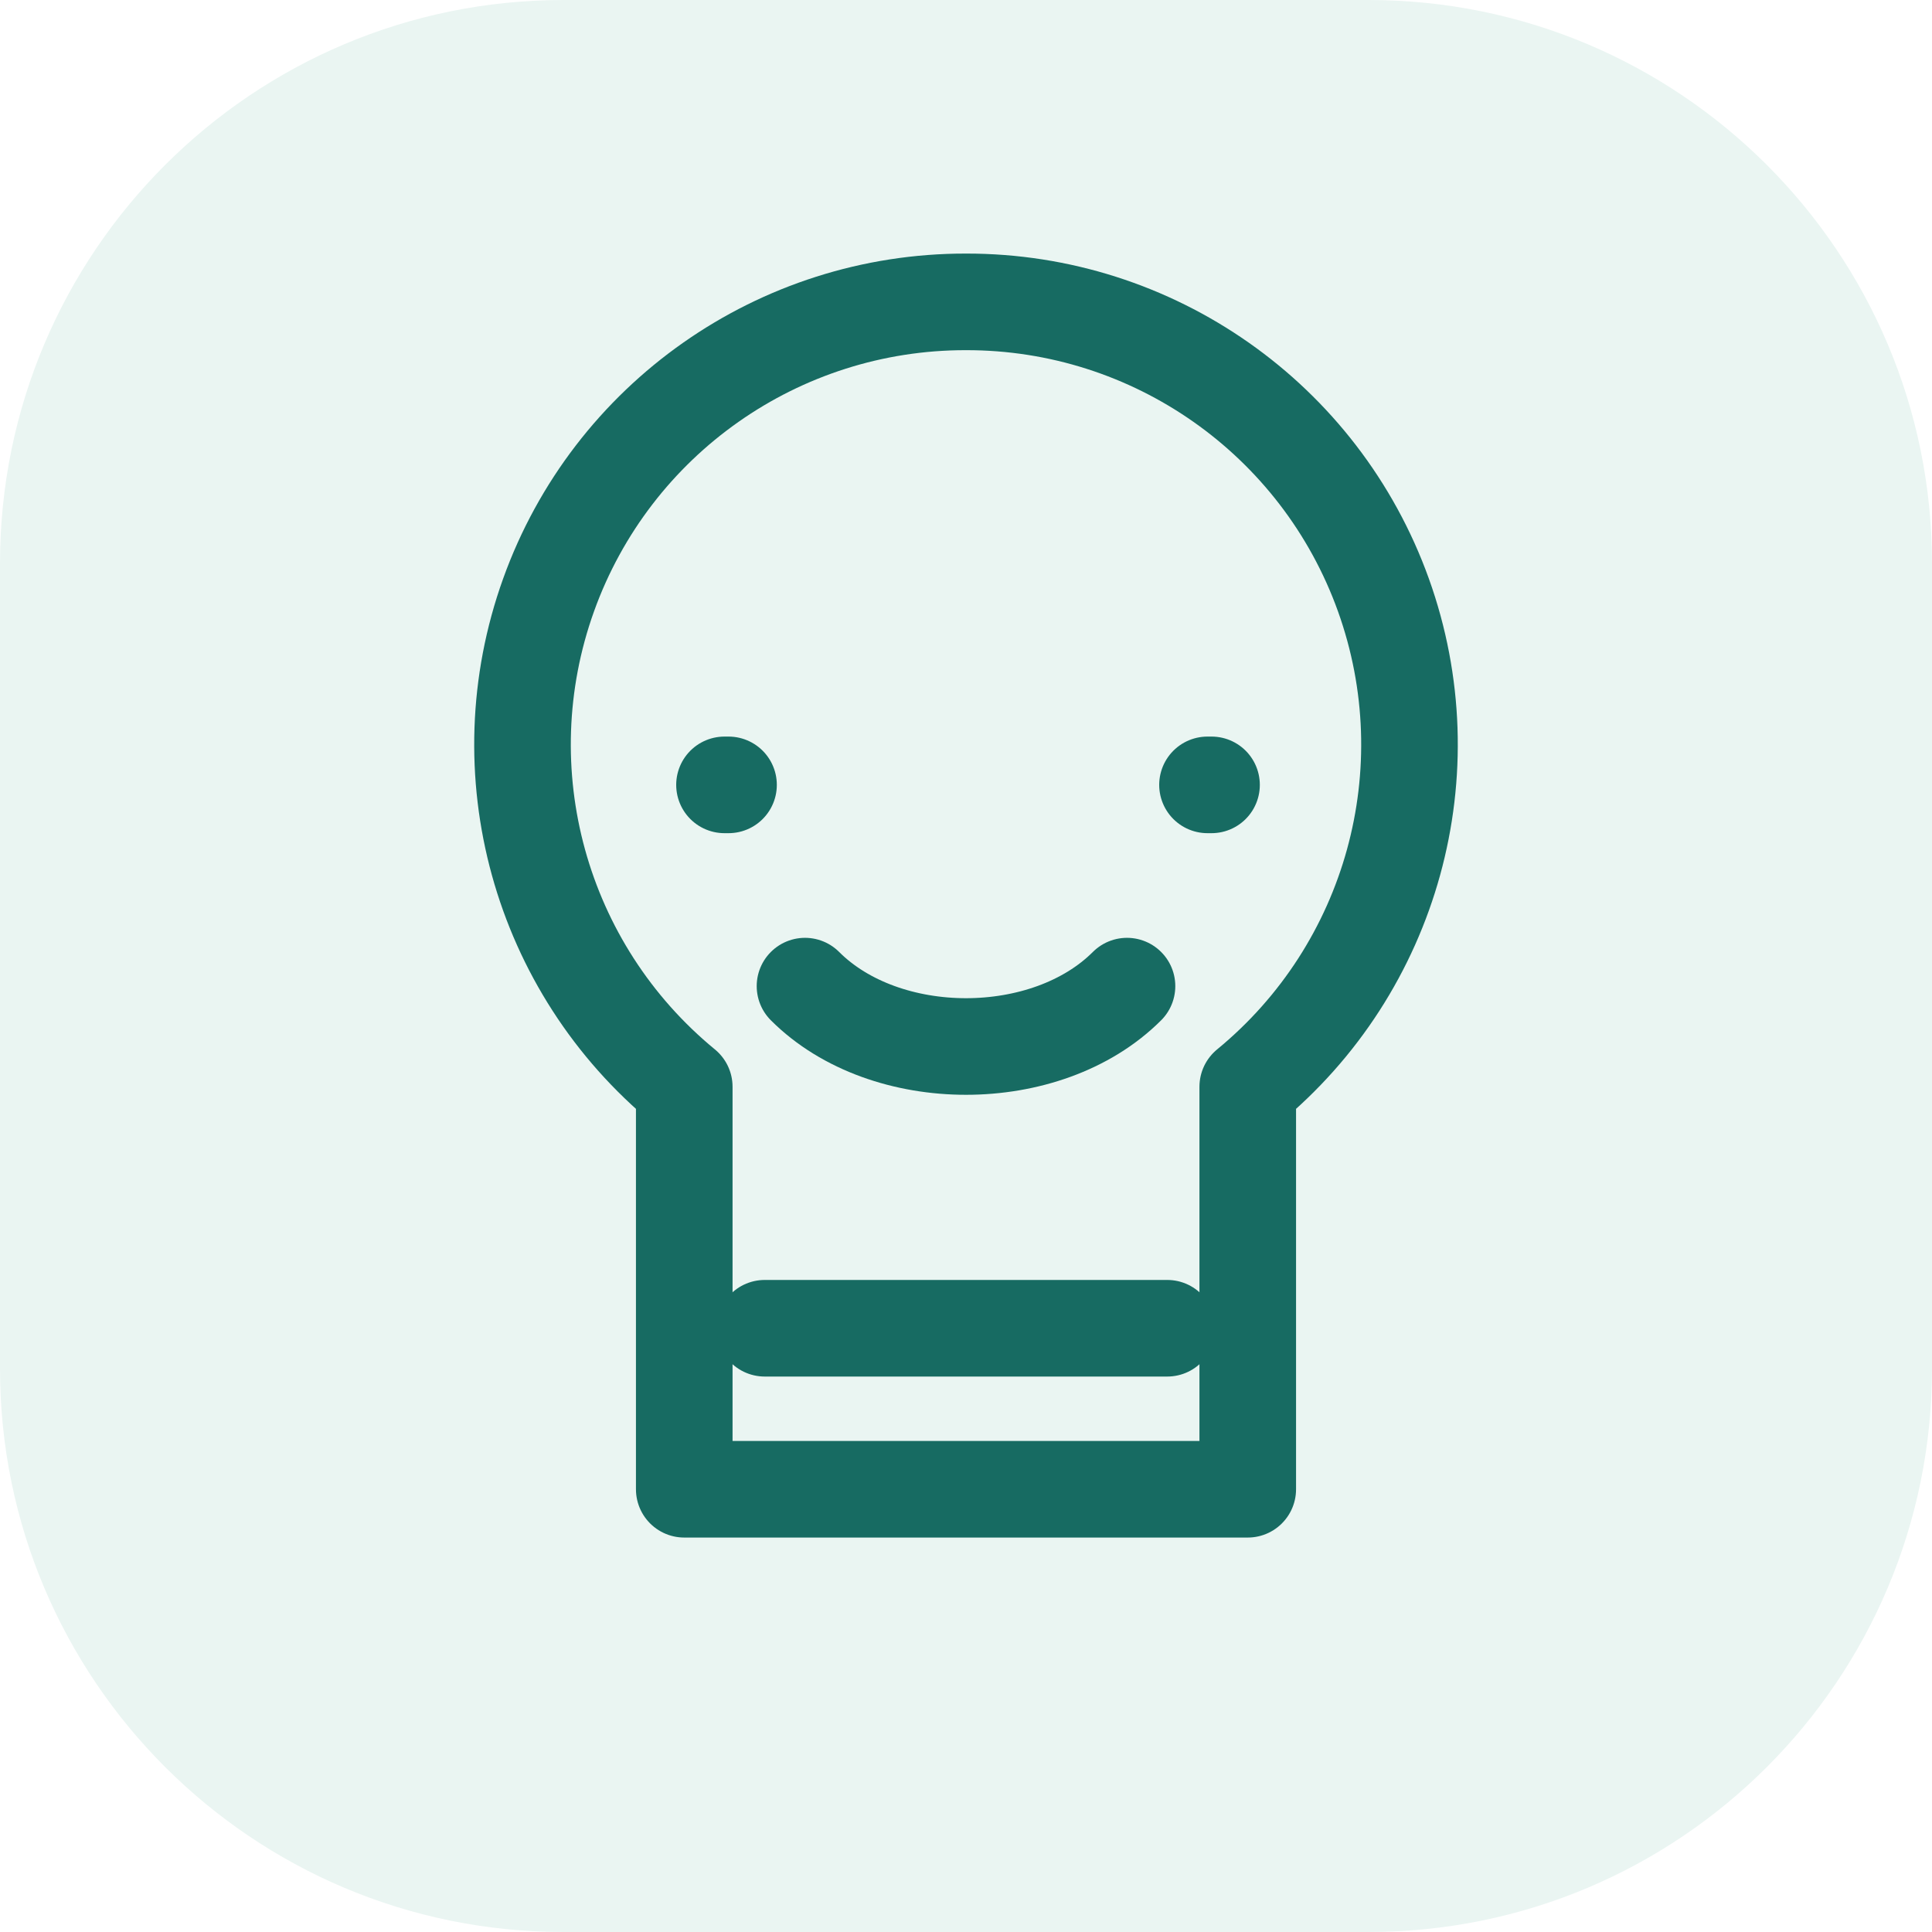
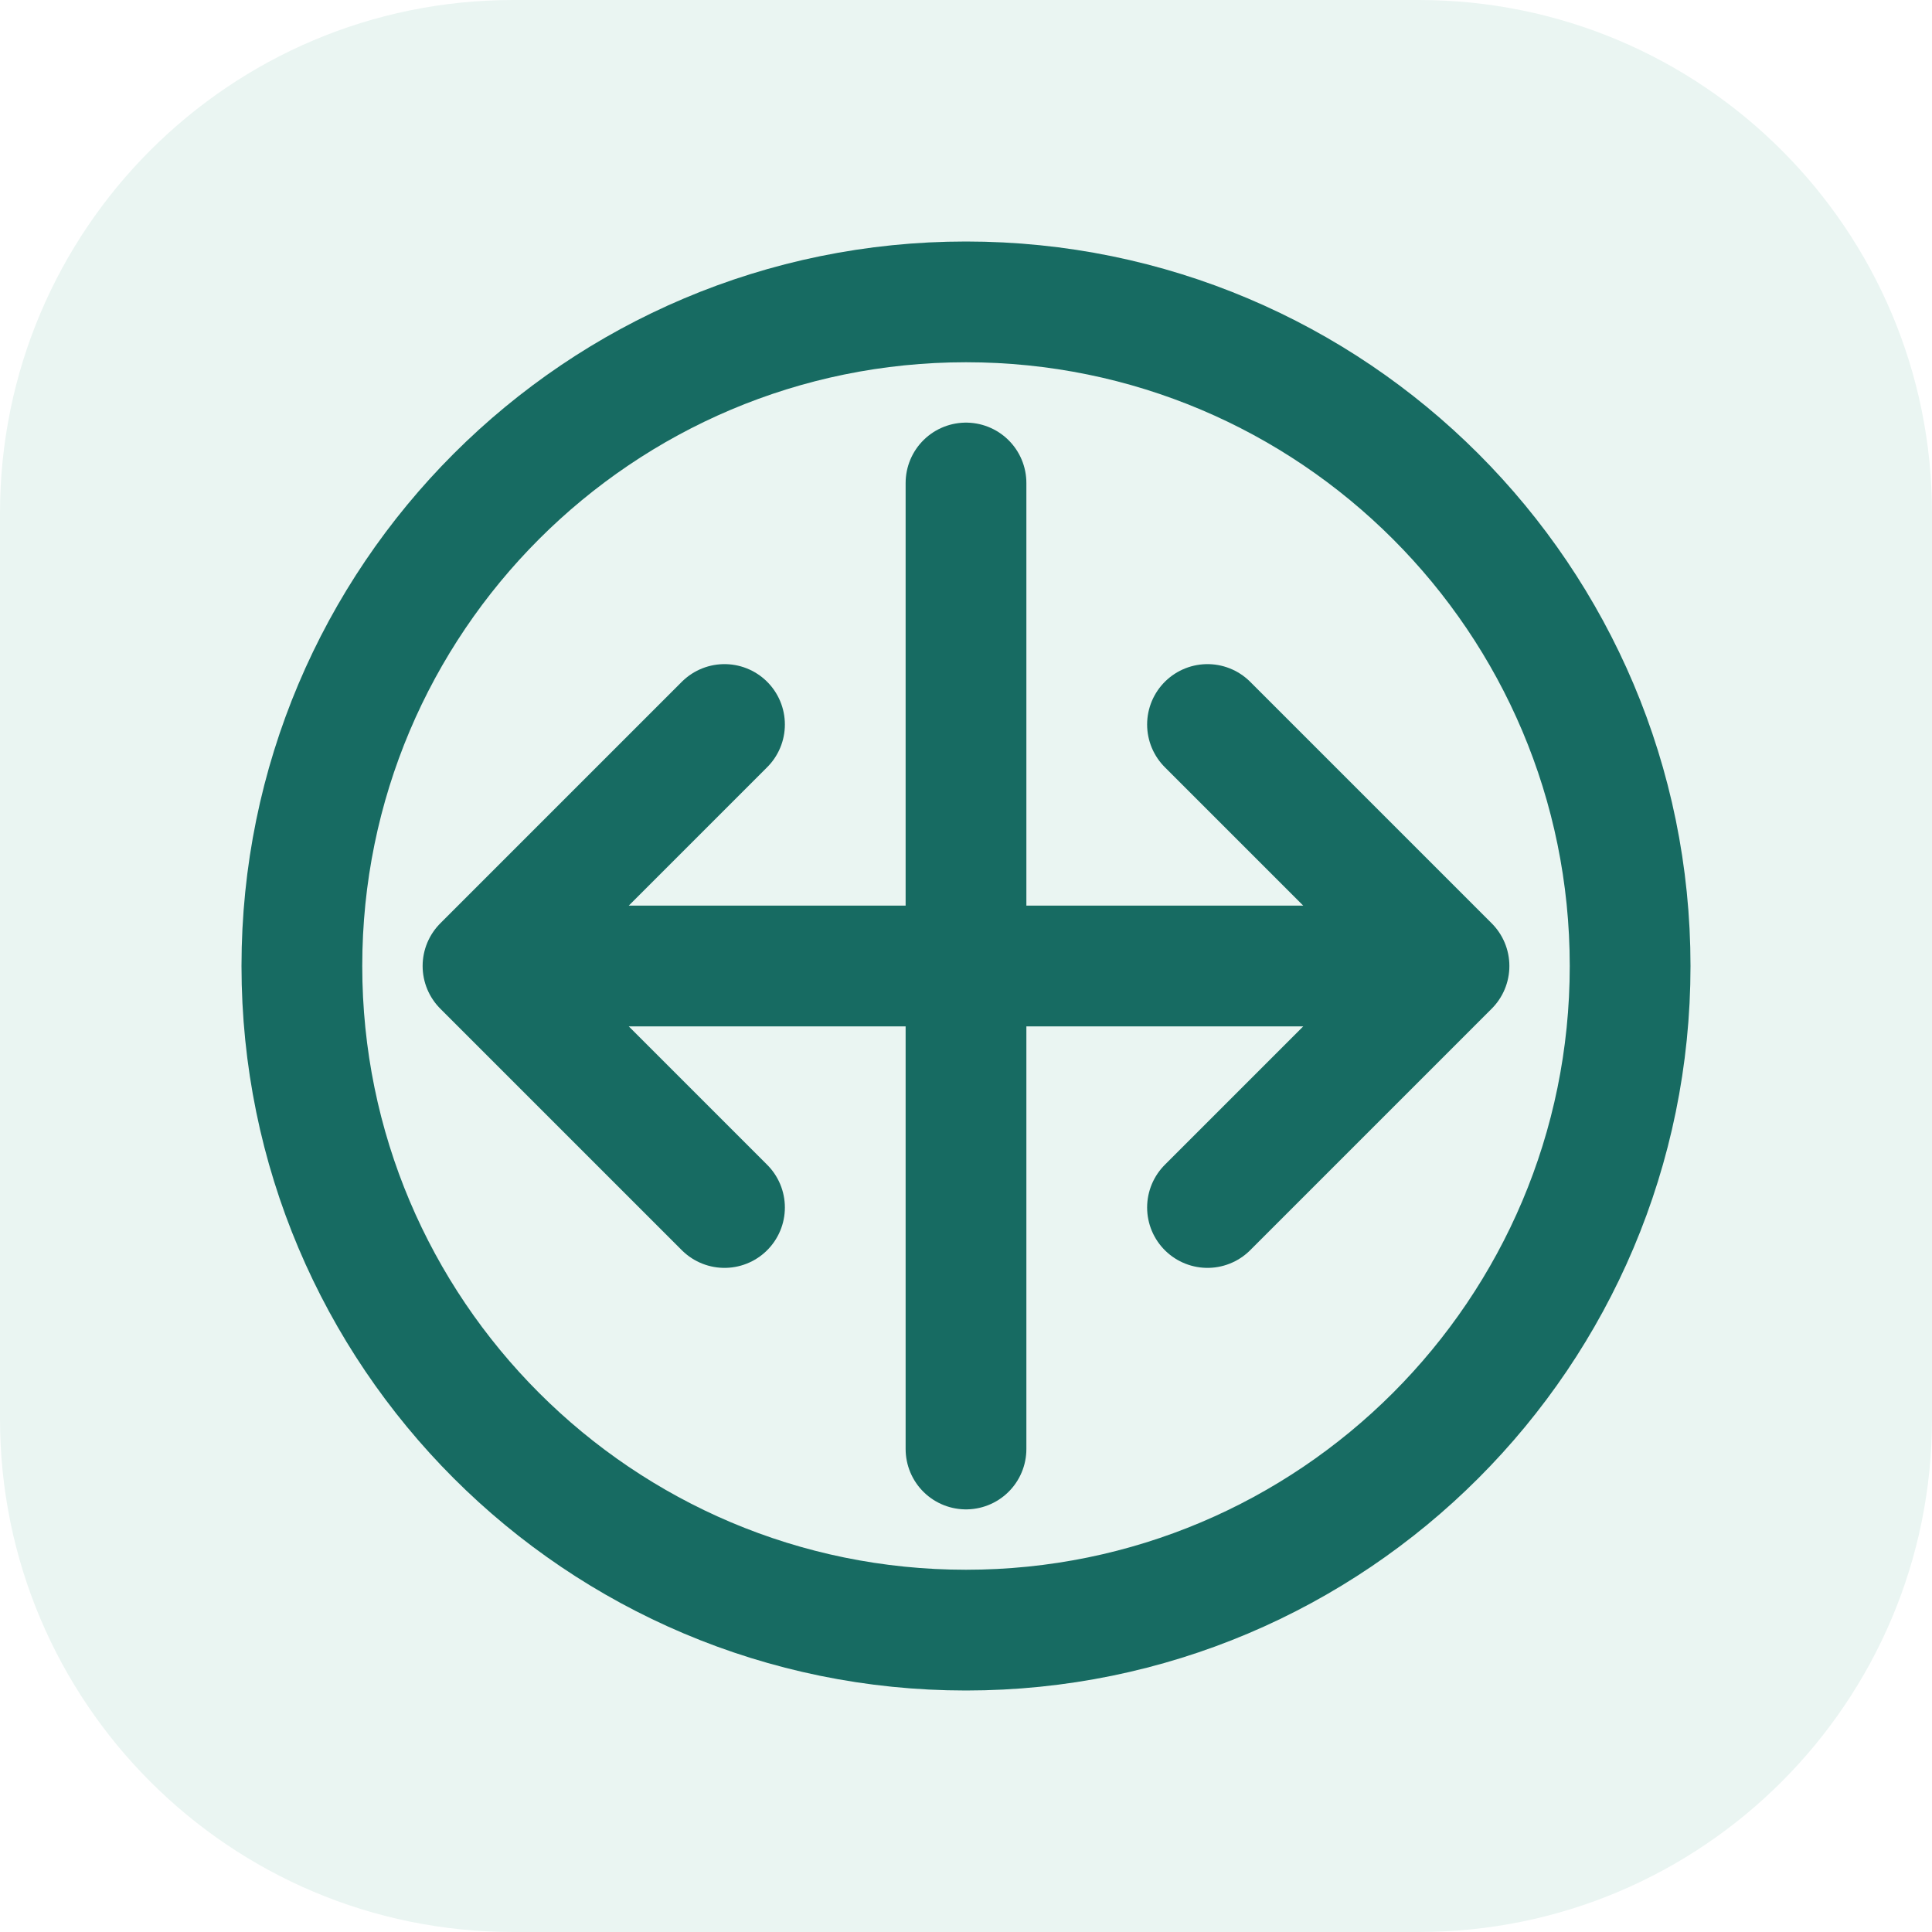
- <svg xmlns="http://www.w3.org/2000/svg" viewBox="0 0 48 48">
-   <rect width="48" height="48" rx="14" fill="#eaf5f2" />
-   <path d="M24 7.5a11 11 0 0 0-7 19.5v10h14V27a11 11 0 0 0-7-19.5Z" fill="none" stroke="#176b62" stroke-width="2.4" stroke-linejoin="round" />
-   <path d="M18 19.5h.1M30 19.5h.1M20 24.5c2 2 6 2 8 0M19 33h10" fill="none" stroke="#176b62" stroke-width="2.4" stroke-linecap="round" />
+ <svg xmlns="http://www.w3.org/2000/svg" viewBox="0 0 64 64">
+   <rect width="64" height="64" rx="17" fill="#eaf5f2" />
+   <circle cx="32" cy="32" r="22" fill="none" stroke="#176b62" stroke-width="4" />
+   <path d="M16 32h32M32 16v32M24 24l-8 8 8 8M40 24l8 8-8 8" fill="none" stroke="#176b62" stroke-width="4" stroke-linecap="round" stroke-linejoin="round" />
</svg>
